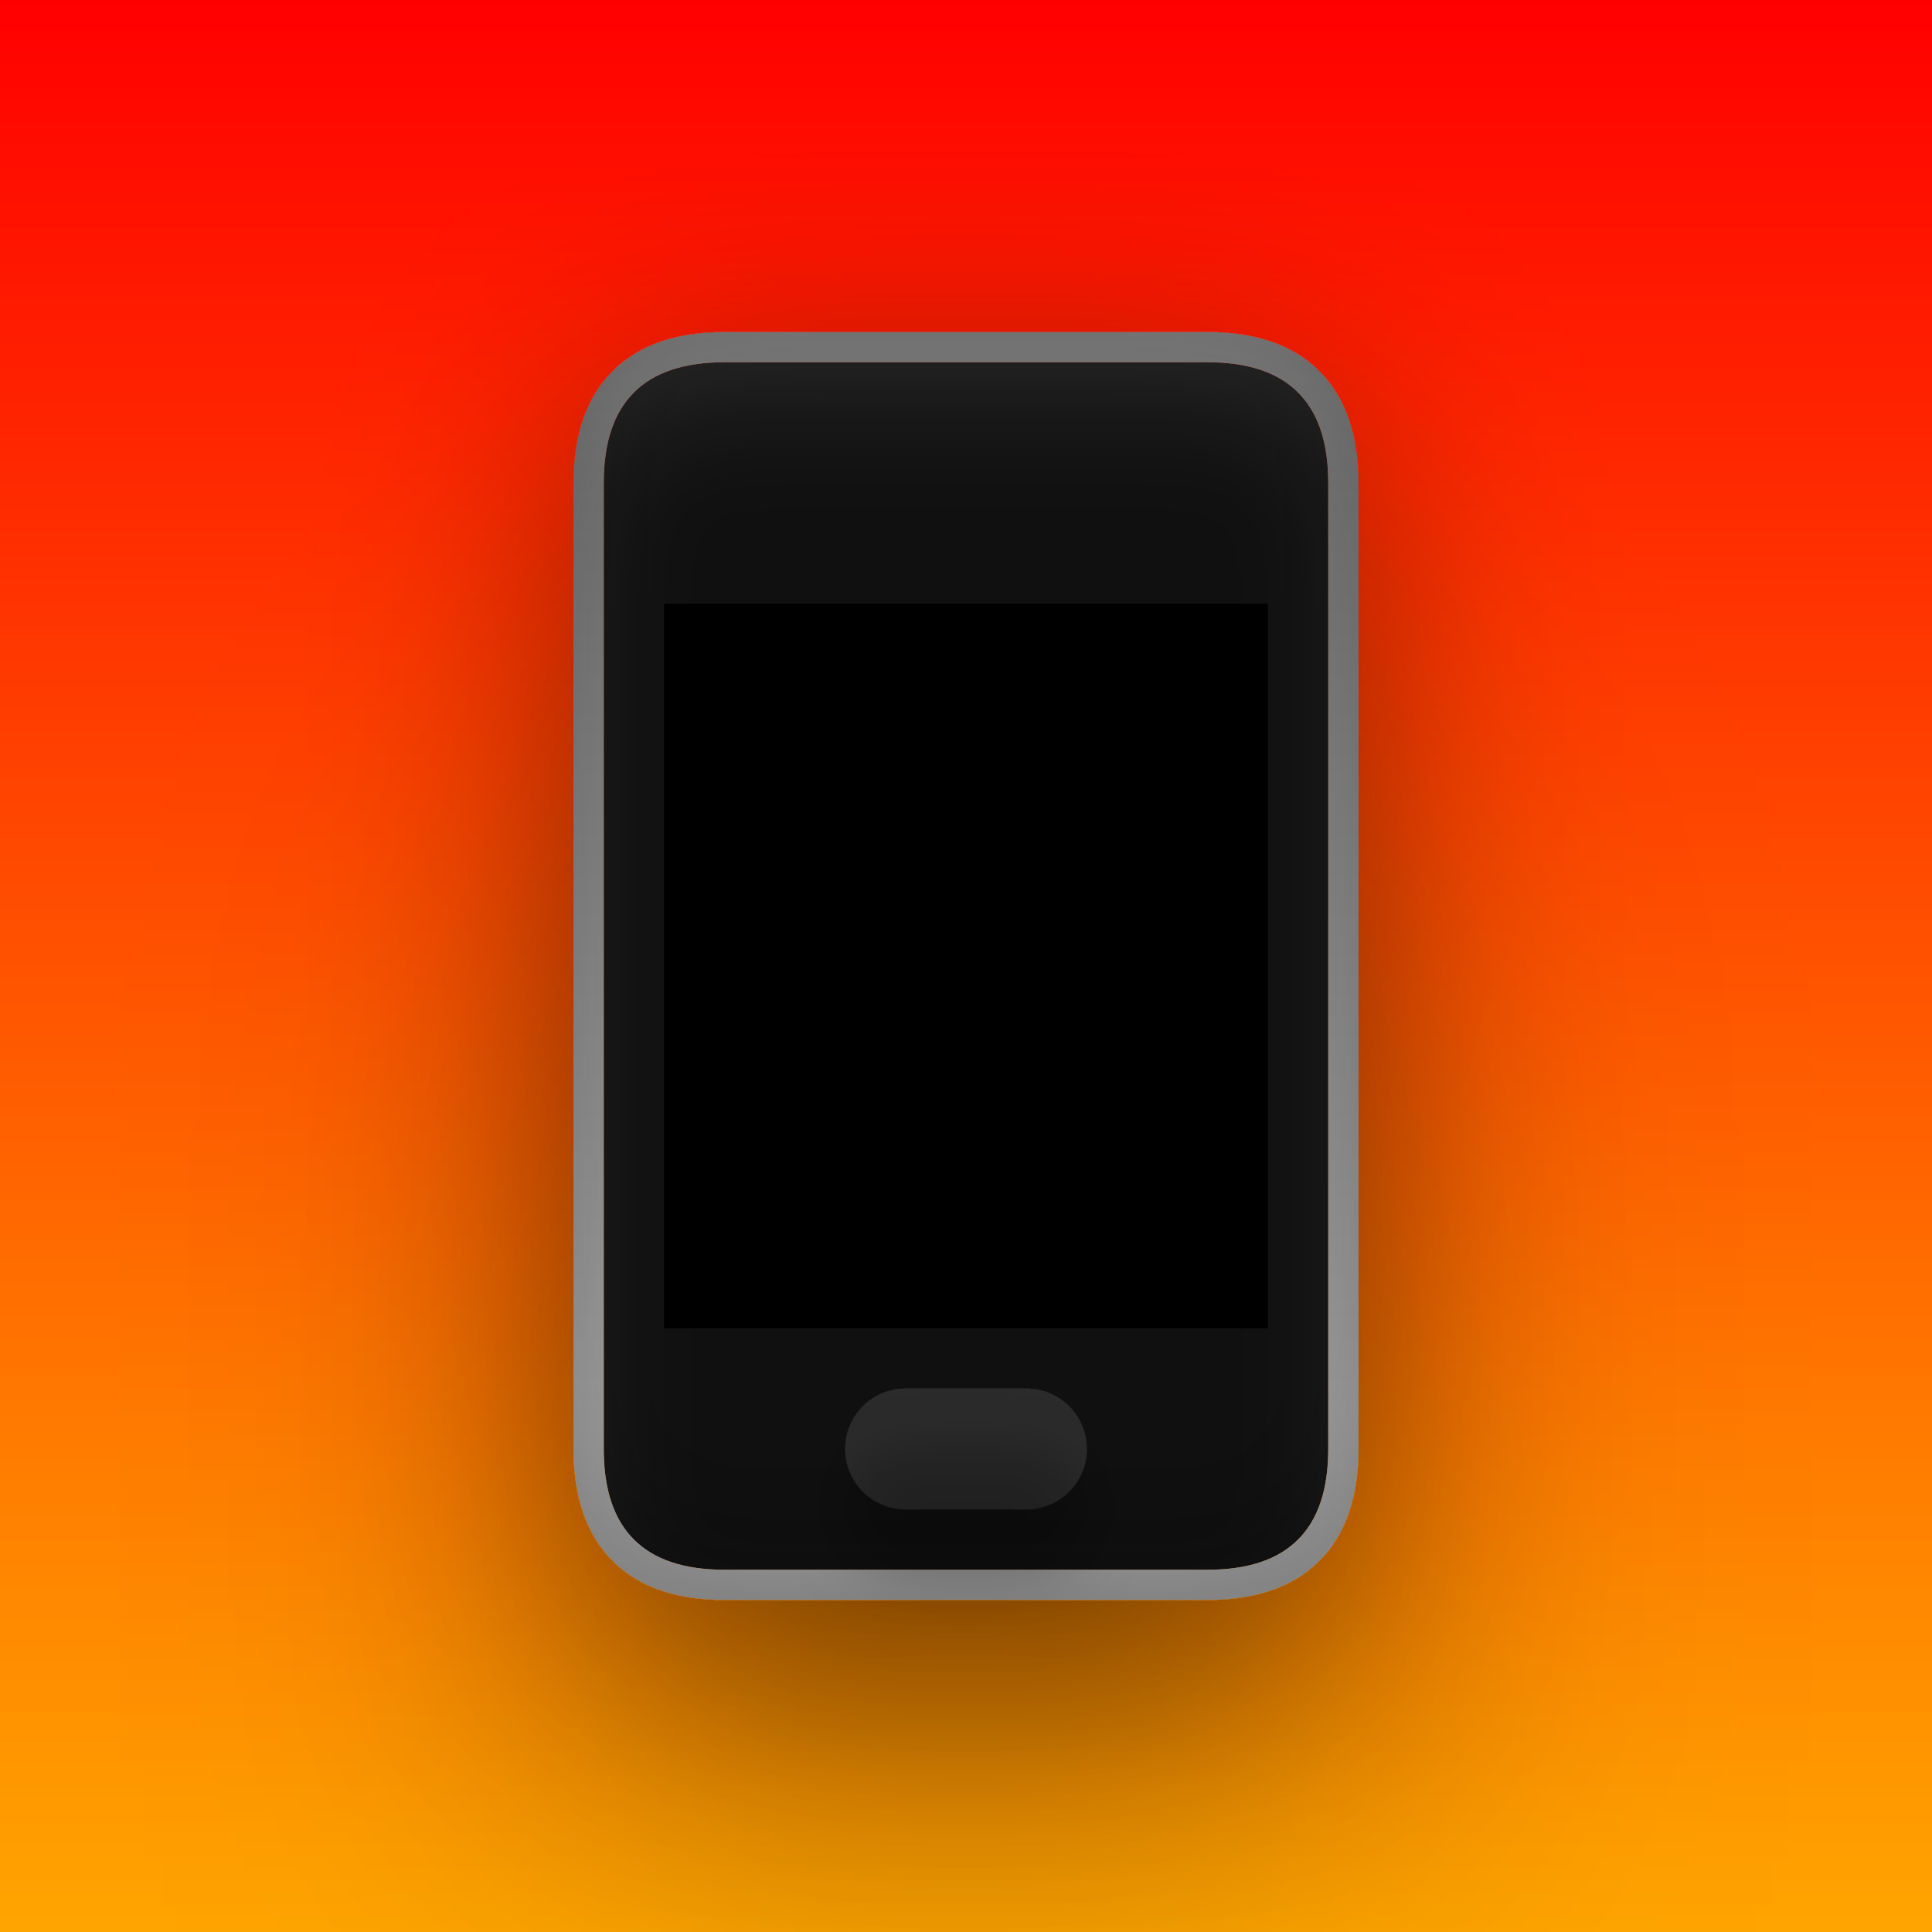
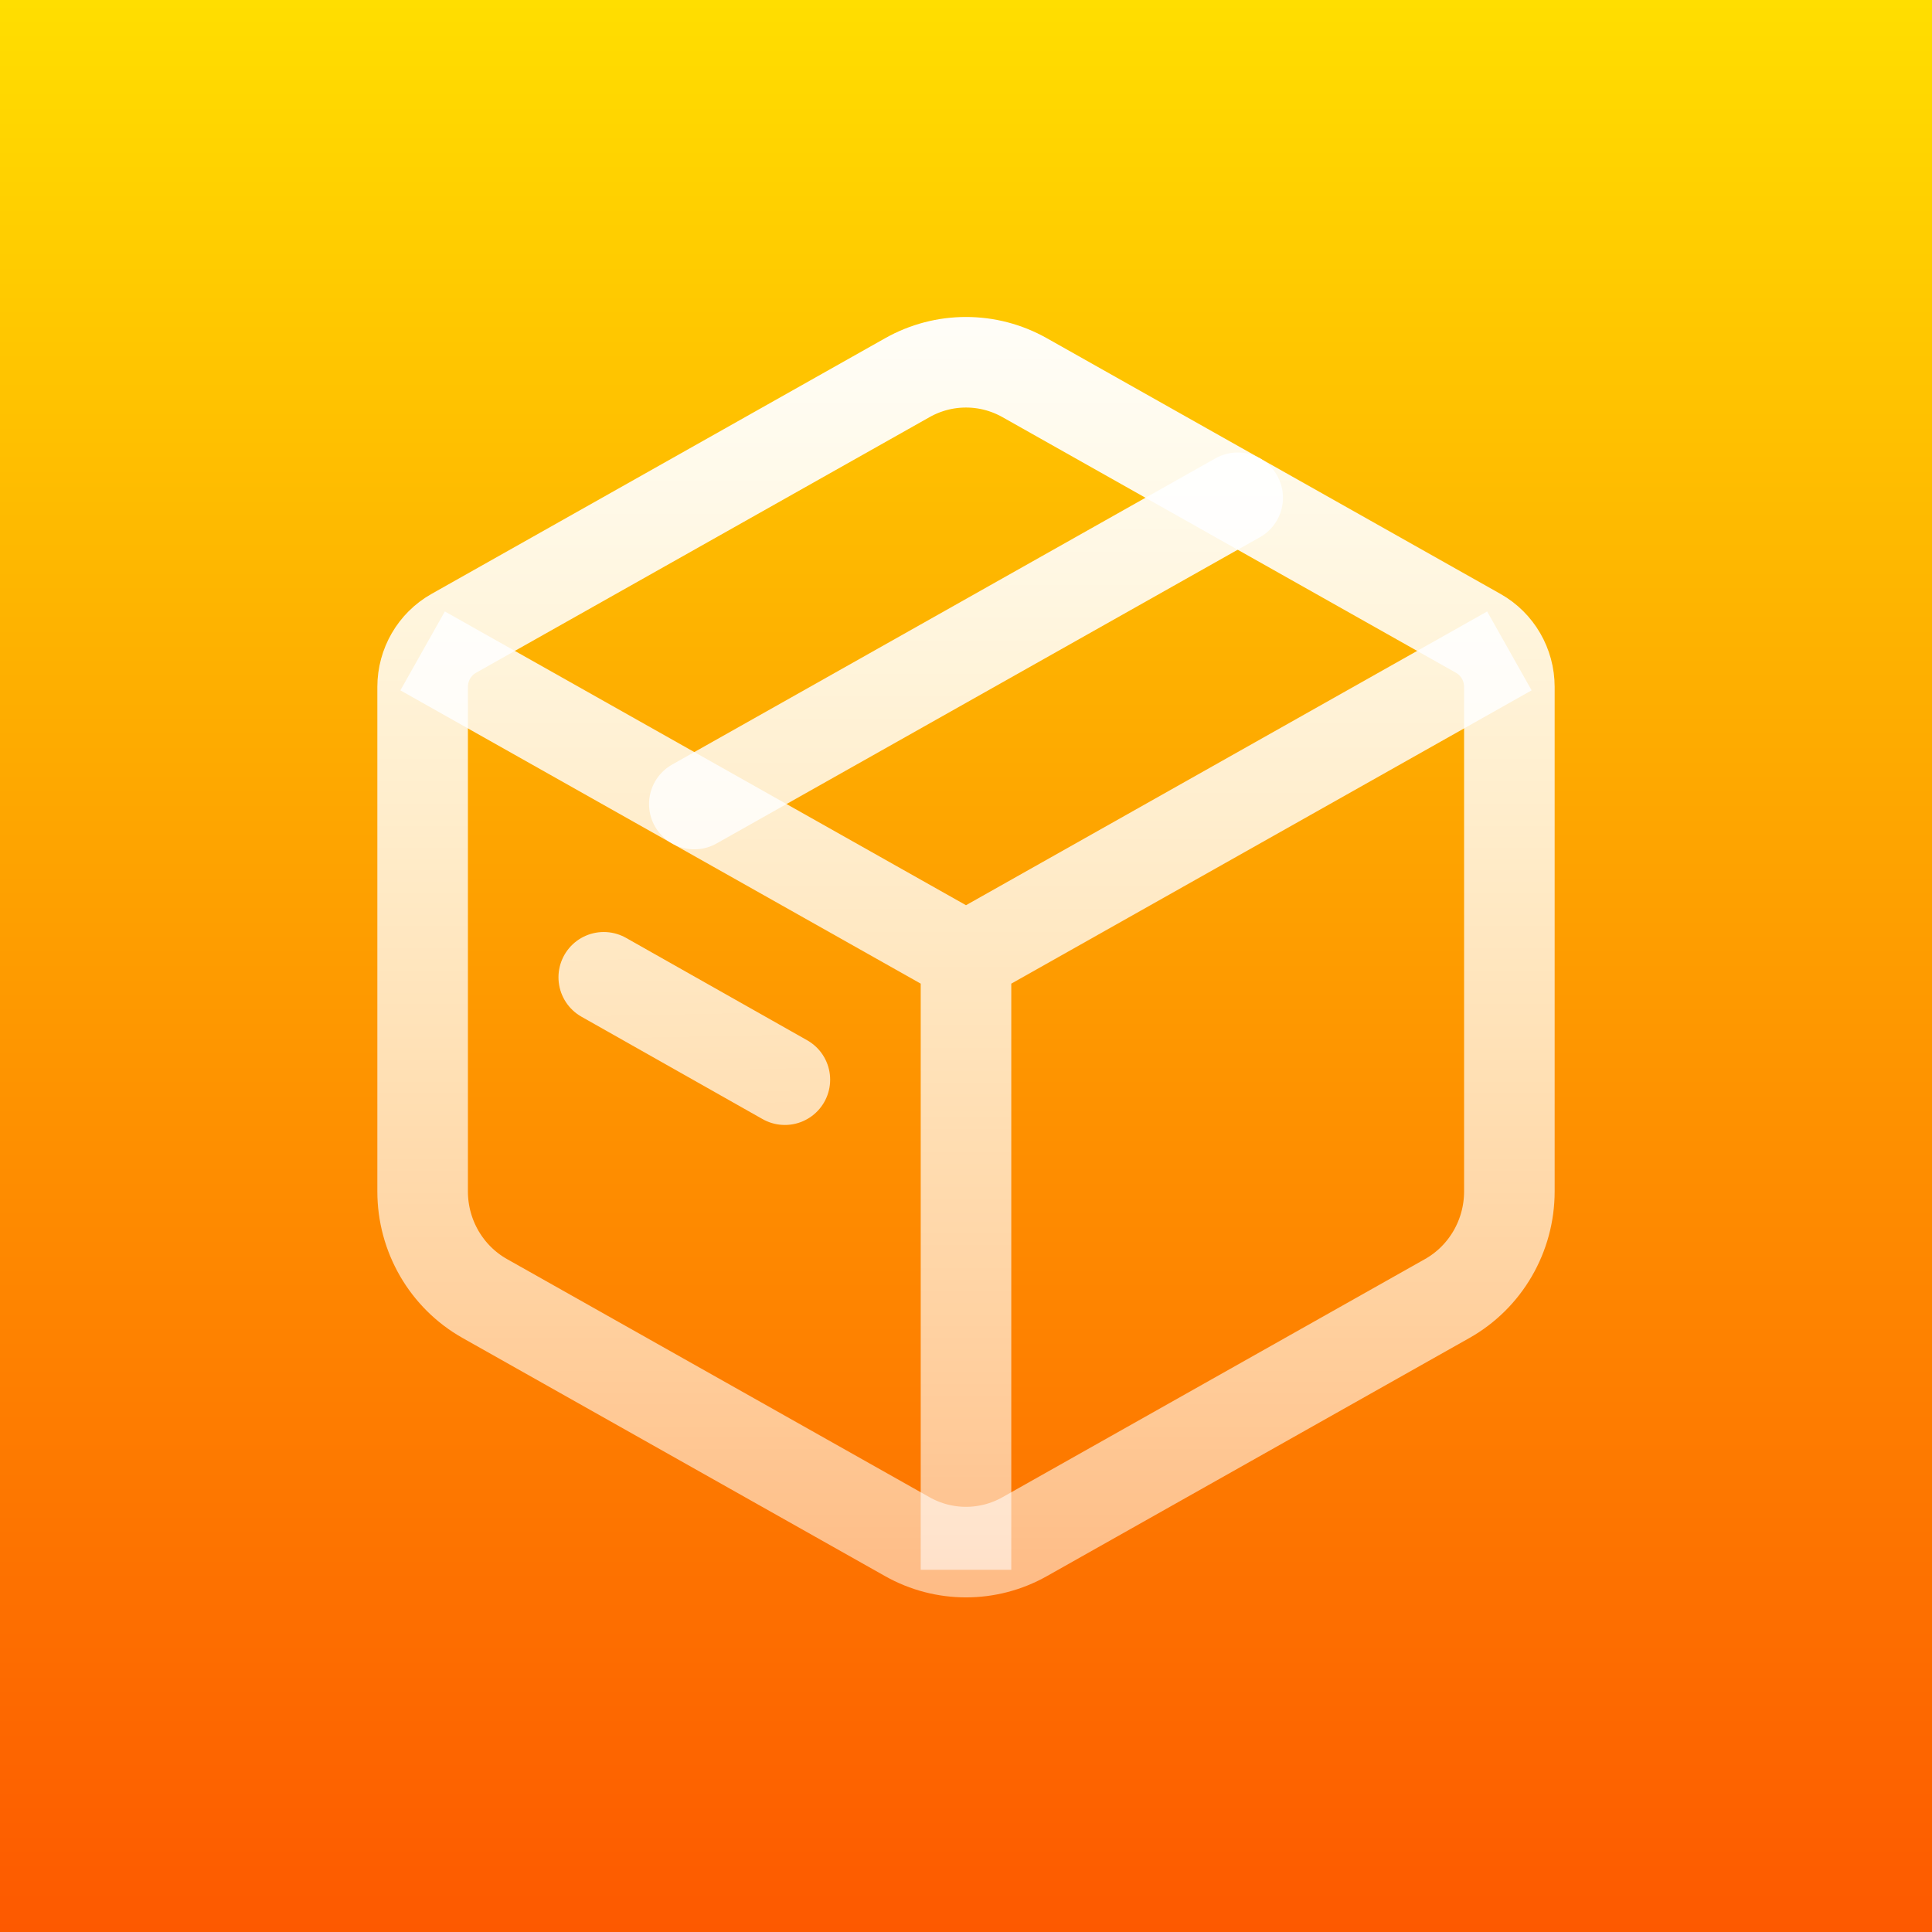
- <svg xmlns="http://www.w3.org/2000/svg" width="16" height="16" viewBox="0 0 16 16" fill="none">
-   <g clip-path="url(#clip0_7_43)">
-     <path d="M0 0H16V16H0V0ZM6.4 0H9.6C13.867 0 16 2.133 16 6.4V9.6C16 13.867 13.867 16 9.6 16H6.4C2.133 16 0 13.867 0 9.6V6.4C0 2.133 2.133 0 6.4 0Z" fill="url(#paint0_linear_7_43)" />
-     <g filter="url(#filter0_ddii_7_43)">
-       <path d="M6 3H10C10.667 3 11 3.333 11 4V12C11 12.667 10.667 13 10 13H6C5.333 13 5 12.667 5 12V4C5 3.333 5.333 3 6 3Z" fill="#101010" />
-       <path d="M10 2.875H6C5.647 2.875 5.36 2.963 5.162 3.162C4.963 3.36 4.875 3.647 4.875 4V12C4.875 12.353 4.963 12.64 5.162 12.838C5.36 13.037 5.647 13.125 6 13.125H10C10.353 13.125 10.64 13.037 10.838 12.838C11.037 12.64 11.125 12.353 11.125 12V4C11.125 3.647 11.037 3.36 10.838 3.162C10.64 2.963 10.353 2.875 10 2.875Z" stroke="url(#paint1_linear_7_43)" stroke-width="0.25" />
+ <svg xmlns="http://www.w3.org/2000/svg" width="64" height="64" viewBox="0 0 64 64" fill="none">
+   <g clip-path="url(#clip0_611_180)">
+     <g filter="url(#filter0_d_611_180)">
+       <rect width="64" height="64" fill="url(#paint0_linear_611_180)" />
    </g>
-     <g filter="url(#filter1_di_7_43)">
-       <path d="M7 12C7 11.724 7.224 11.5 7.5 11.5H8.5C8.776 11.5 9 11.724 9 12V12C9 12.276 8.776 12.5 8.5 12.5H7.5C7.224 12.5 7 12.276 7 12V12Z" fill="#202020" />
-     </g>
-     <rect x="5.5" y="5" width="5" height="6" fill="black" />
+     <path d="M30.057 12.511C31.265 11.83 32.734 11.83 33.943 12.511L48.971 20.982C49.606 21.34 50 22.019 50 22.756V39.466C50 40.94 49.212 42.298 47.943 43.014L33.943 50.905C32.734 51.586 31.265 51.586 30.057 50.905L16.057 43.014C14.788 42.298 14 40.94 14 39.466V22.756C14 22.019 14.394 21.34 15.029 20.982L30.057 12.511Z" stroke="url(#paint1_linear_611_180)" stroke-width="3" stroke-linecap="round" stroke-linejoin="round" />
+     <path d="M14 21.562L32 31.708M32 31.708L50 21.562M32 31.708V52" stroke="url(#paint2_linear_611_180)" stroke-width="3" stroke-linejoin="round" />
+     <path d="M23 26.635L41 16.489" stroke="url(#paint3_linear_611_180)" stroke-width="3" stroke-linecap="round" stroke-linejoin="round" />
+     <path d="M20 32.374L26 35.766" stroke="url(#paint4_linear_611_180)" stroke-width="3" stroke-linecap="round" stroke-linejoin="round" />
  </g>
  <defs>
-     <filter id="filter0_ddii_7_43" x="0.75" y="1.25" width="14.5" height="20" filterUnits="userSpaceOnUse" color-interpolation-filters="sRGB">
+     <filter id="filter0_d_611_180" x="-4" y="-4" width="72" height="72" filterUnits="userSpaceOnUse" color-interpolation-filters="sRGB">
      <feFlood flood-opacity="0" result="BackgroundImageFix" />
      <feColorMatrix in="SourceAlpha" type="matrix" values="0 0 0 0 0 0 0 0 0 0 0 0 0 0 0 0 0 0 127 0" result="hardAlpha" />
-       <feOffset dy="4" />
+       <feOffset />
      <feGaussianBlur stdDeviation="2" />
      <feComposite in2="hardAlpha" operator="out" />
-       <feColorMatrix type="matrix" values="0 0 0 0 0 0 0 0 0 0 0 0 0 0 0 0 0 0 0.25 0" />
-       <feBlend mode="normal" in2="BackgroundImageFix" result="effect1_dropShadow_7_43" />
-       <feColorMatrix in="SourceAlpha" type="matrix" values="0 0 0 0 0 0 0 0 0 0 0 0 0 0 0 0 0 0 127 0" result="hardAlpha" />
-       <feOffset dy="0.5" />
-       <feGaussianBlur stdDeviation="1" />
-       <feComposite in2="hardAlpha" operator="out" />
-       <feColorMatrix type="matrix" values="0 0 0 0 0 0 0 0 0 0 0 0 0 0 0 0 0 0 0.4 0" />
-       <feBlend mode="normal" in2="effect1_dropShadow_7_43" result="effect2_dropShadow_7_43" />
-       <feBlend mode="normal" in="SourceGraphic" in2="effect2_dropShadow_7_43" result="shape" />
-       <feColorMatrix in="SourceAlpha" type="matrix" values="0 0 0 0 0 0 0 0 0 0 0 0 0 0 0 0 0 0 127 0" result="hardAlpha" />
-       <feOffset dy="0.5" />
-       <feGaussianBlur stdDeviation="0.5" />
-       <feComposite in2="hardAlpha" operator="arithmetic" k2="-1" k3="1" />
-       <feColorMatrix type="matrix" values="0 0 0 0 1 0 0 0 0 1 0 0 0 0 1 0 0 0 0.1 0" />
-       <feBlend mode="normal" in2="shape" result="effect3_innerShadow_7_43" />
-       <feColorMatrix in="SourceAlpha" type="matrix" values="0 0 0 0 0 0 0 0 0 0 0 0 0 0 0 0 0 0 127 0" result="hardAlpha" />
-       <feOffset dy="-0.5" />
-       <feGaussianBlur stdDeviation="0.5" />
-       <feComposite in2="hardAlpha" operator="arithmetic" k2="-1" k3="1" />
-       <feColorMatrix type="matrix" values="0 0 0 0 0 0 0 0 0 0 0 0 0 0 0 0 0 0 0.25 0" />
-       <feBlend mode="normal" in2="effect3_innerShadow_7_43" result="effect4_innerShadow_7_43" />
+       <feColorMatrix type="matrix" values="0 0 0 0 0 0 0 0 0 0 0 0 0 0 0 0 0 0 0.1 0" />
+       <feBlend mode="normal" in2="BackgroundImageFix" result="effect1_dropShadow_611_180" />
+       <feBlend mode="normal" in="SourceGraphic" in2="effect1_dropShadow_611_180" result="shape" />
    </filter>
-     <filter id="filter1_di_7_43" x="6.5" y="11.5" width="3" height="2" filterUnits="userSpaceOnUse" color-interpolation-filters="sRGB">
-       <feFlood flood-opacity="0" result="BackgroundImageFix" />
-       <feColorMatrix in="SourceAlpha" type="matrix" values="0 0 0 0 0 0 0 0 0 0 0 0 0 0 0 0 0 0 127 0" result="hardAlpha" />
-       <feOffset dy="0.5" />
-       <feGaussianBlur stdDeviation="0.25" />
-       <feComposite in2="hardAlpha" operator="out" />
-       <feColorMatrix type="matrix" values="0 0 0 0 0 0 0 0 0 0 0 0 0 0 0 0 0 0 0.25 0" />
-       <feBlend mode="normal" in2="BackgroundImageFix" result="effect1_dropShadow_7_43" />
-       <feBlend mode="normal" in="SourceGraphic" in2="effect1_dropShadow_7_43" result="shape" />
-       <feColorMatrix in="SourceAlpha" type="matrix" values="0 0 0 0 0 0 0 0 0 0 0 0 0 0 0 0 0 0 127 0" result="hardAlpha" />
-       <feOffset dy="0.5" />
-       <feGaussianBlur stdDeviation="0.25" />
-       <feComposite in2="hardAlpha" operator="arithmetic" k2="-1" k3="1" />
-       <feColorMatrix type="matrix" values="0 0 0 0 1 0 0 0 0 1 0 0 0 0 1 0 0 0 0.05 0" />
-       <feBlend mode="normal" in2="shape" result="effect2_innerShadow_7_43" />
-     </filter>
-     <linearGradient id="paint0_linear_7_43" x1="0" y1="0" x2="0" y2="16" gradientUnits="userSpaceOnUse">
-       <stop stop-color="#FF0000" />
-       <stop offset="1" stop-color="#FFA500" />
+     <linearGradient id="paint0_linear_611_180" x1="32" y1="64" x2="32" y2="0" gradientUnits="userSpaceOnUse">
+       <stop stop-color="#FD5900" />
+       <stop offset="1" stop-color="#FFDE00" />
    </linearGradient>
-     <linearGradient id="paint1_linear_7_43" x1="8" y1="3" x2="8" y2="13" gradientUnits="userSpaceOnUse">
-       <stop stop-color="#6A6A6A" />
-       <stop offset="1" stop-color="#A6A6A6" />
+     <linearGradient id="paint1_linear_611_180" x1="32" y1="8" x2="32" y2="55" gradientUnits="userSpaceOnUse">
+       <stop stop-color="white" />
+       <stop offset="1" stop-color="white" stop-opacity="0.5" />
    </linearGradient>
-     <clipPath id="clip0_7_43">
-       <rect width="16" height="16" fill="white" />
+     <linearGradient id="paint2_linear_611_180" x1="32" y1="8" x2="32" y2="57" gradientUnits="userSpaceOnUse">
+       <stop stop-color="white" />
+       <stop offset="1" stop-color="white" stop-opacity="0.5" />
+     </linearGradient>
+     <linearGradient id="paint3_linear_611_180" x1="32" y1="8.5" x2="32" y2="55.5" gradientUnits="userSpaceOnUse">
+       <stop stop-color="white" />
+       <stop offset="1" stop-color="white" stop-opacity="0.5" />
+     </linearGradient>
+     <linearGradient id="paint4_linear_611_180" x1="31.5" y1="9" x2="32.5" y2="56.5" gradientUnits="userSpaceOnUse">
+       <stop stop-color="white" />
+       <stop offset="1" stop-color="white" stop-opacity="0.5" />
+     </linearGradient>
+     <clipPath id="clip0_611_180">
+       <rect width="64" height="64" fill="white" />
    </clipPath>
  </defs>
</svg>
